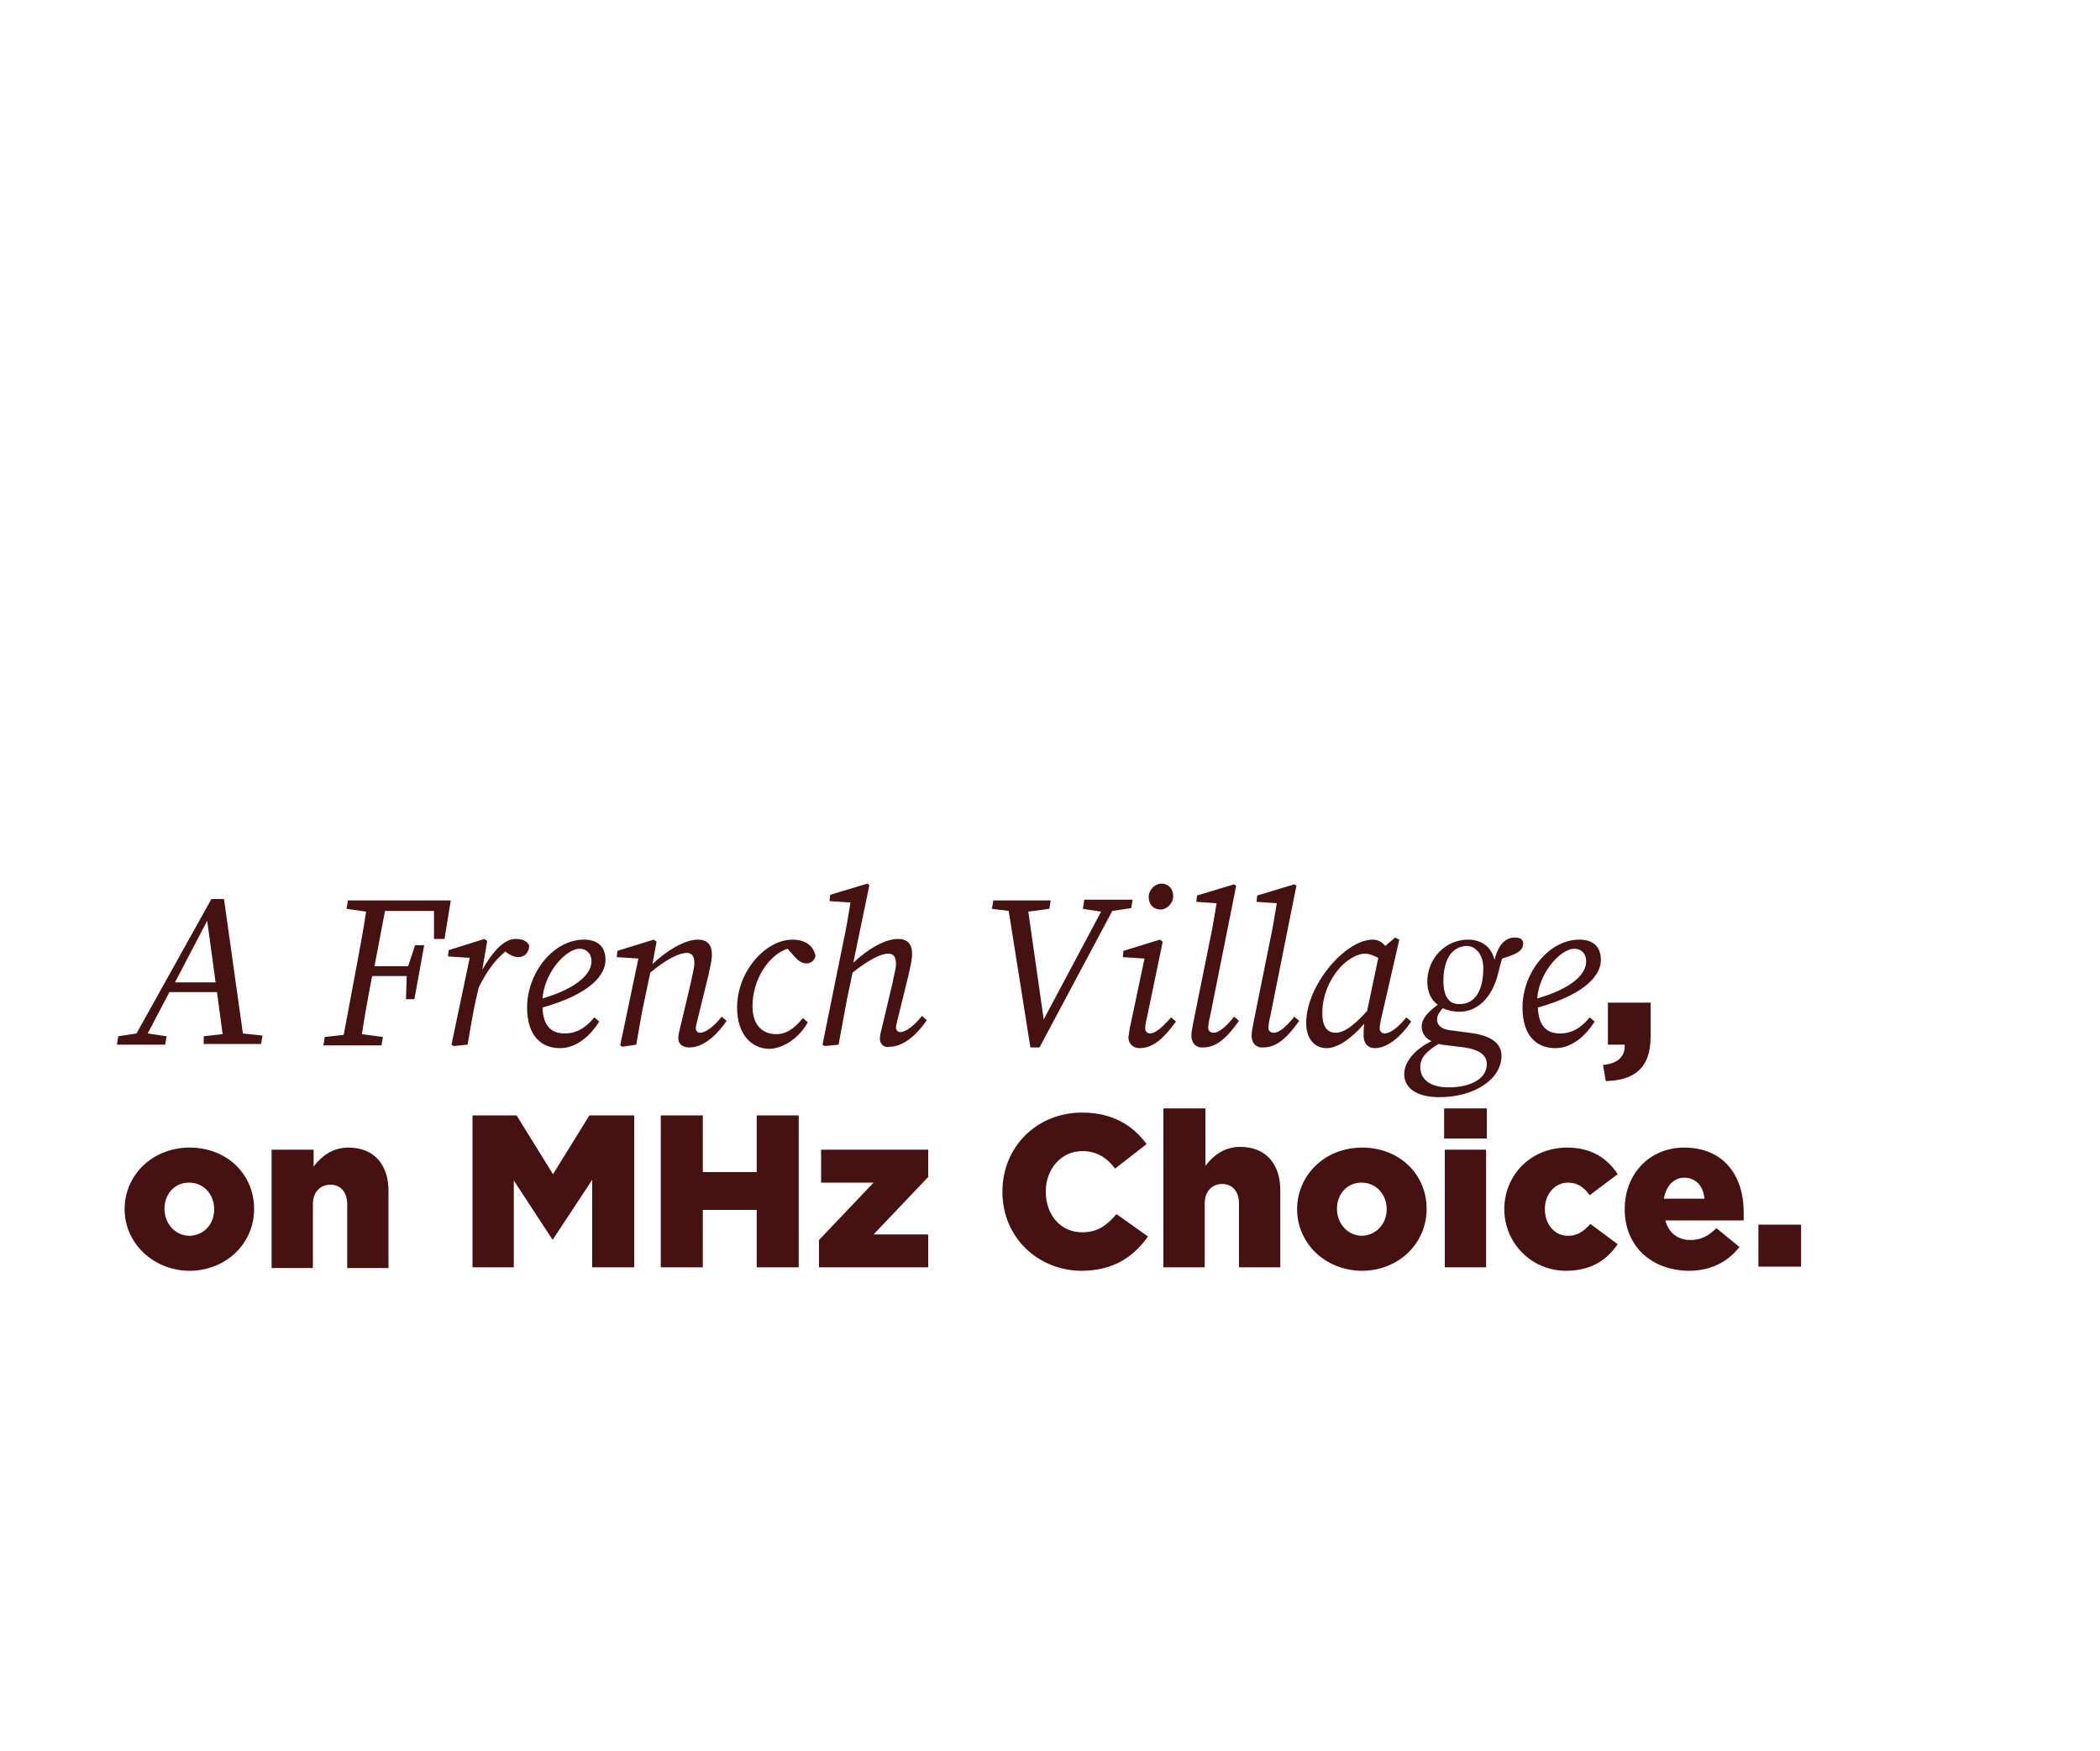
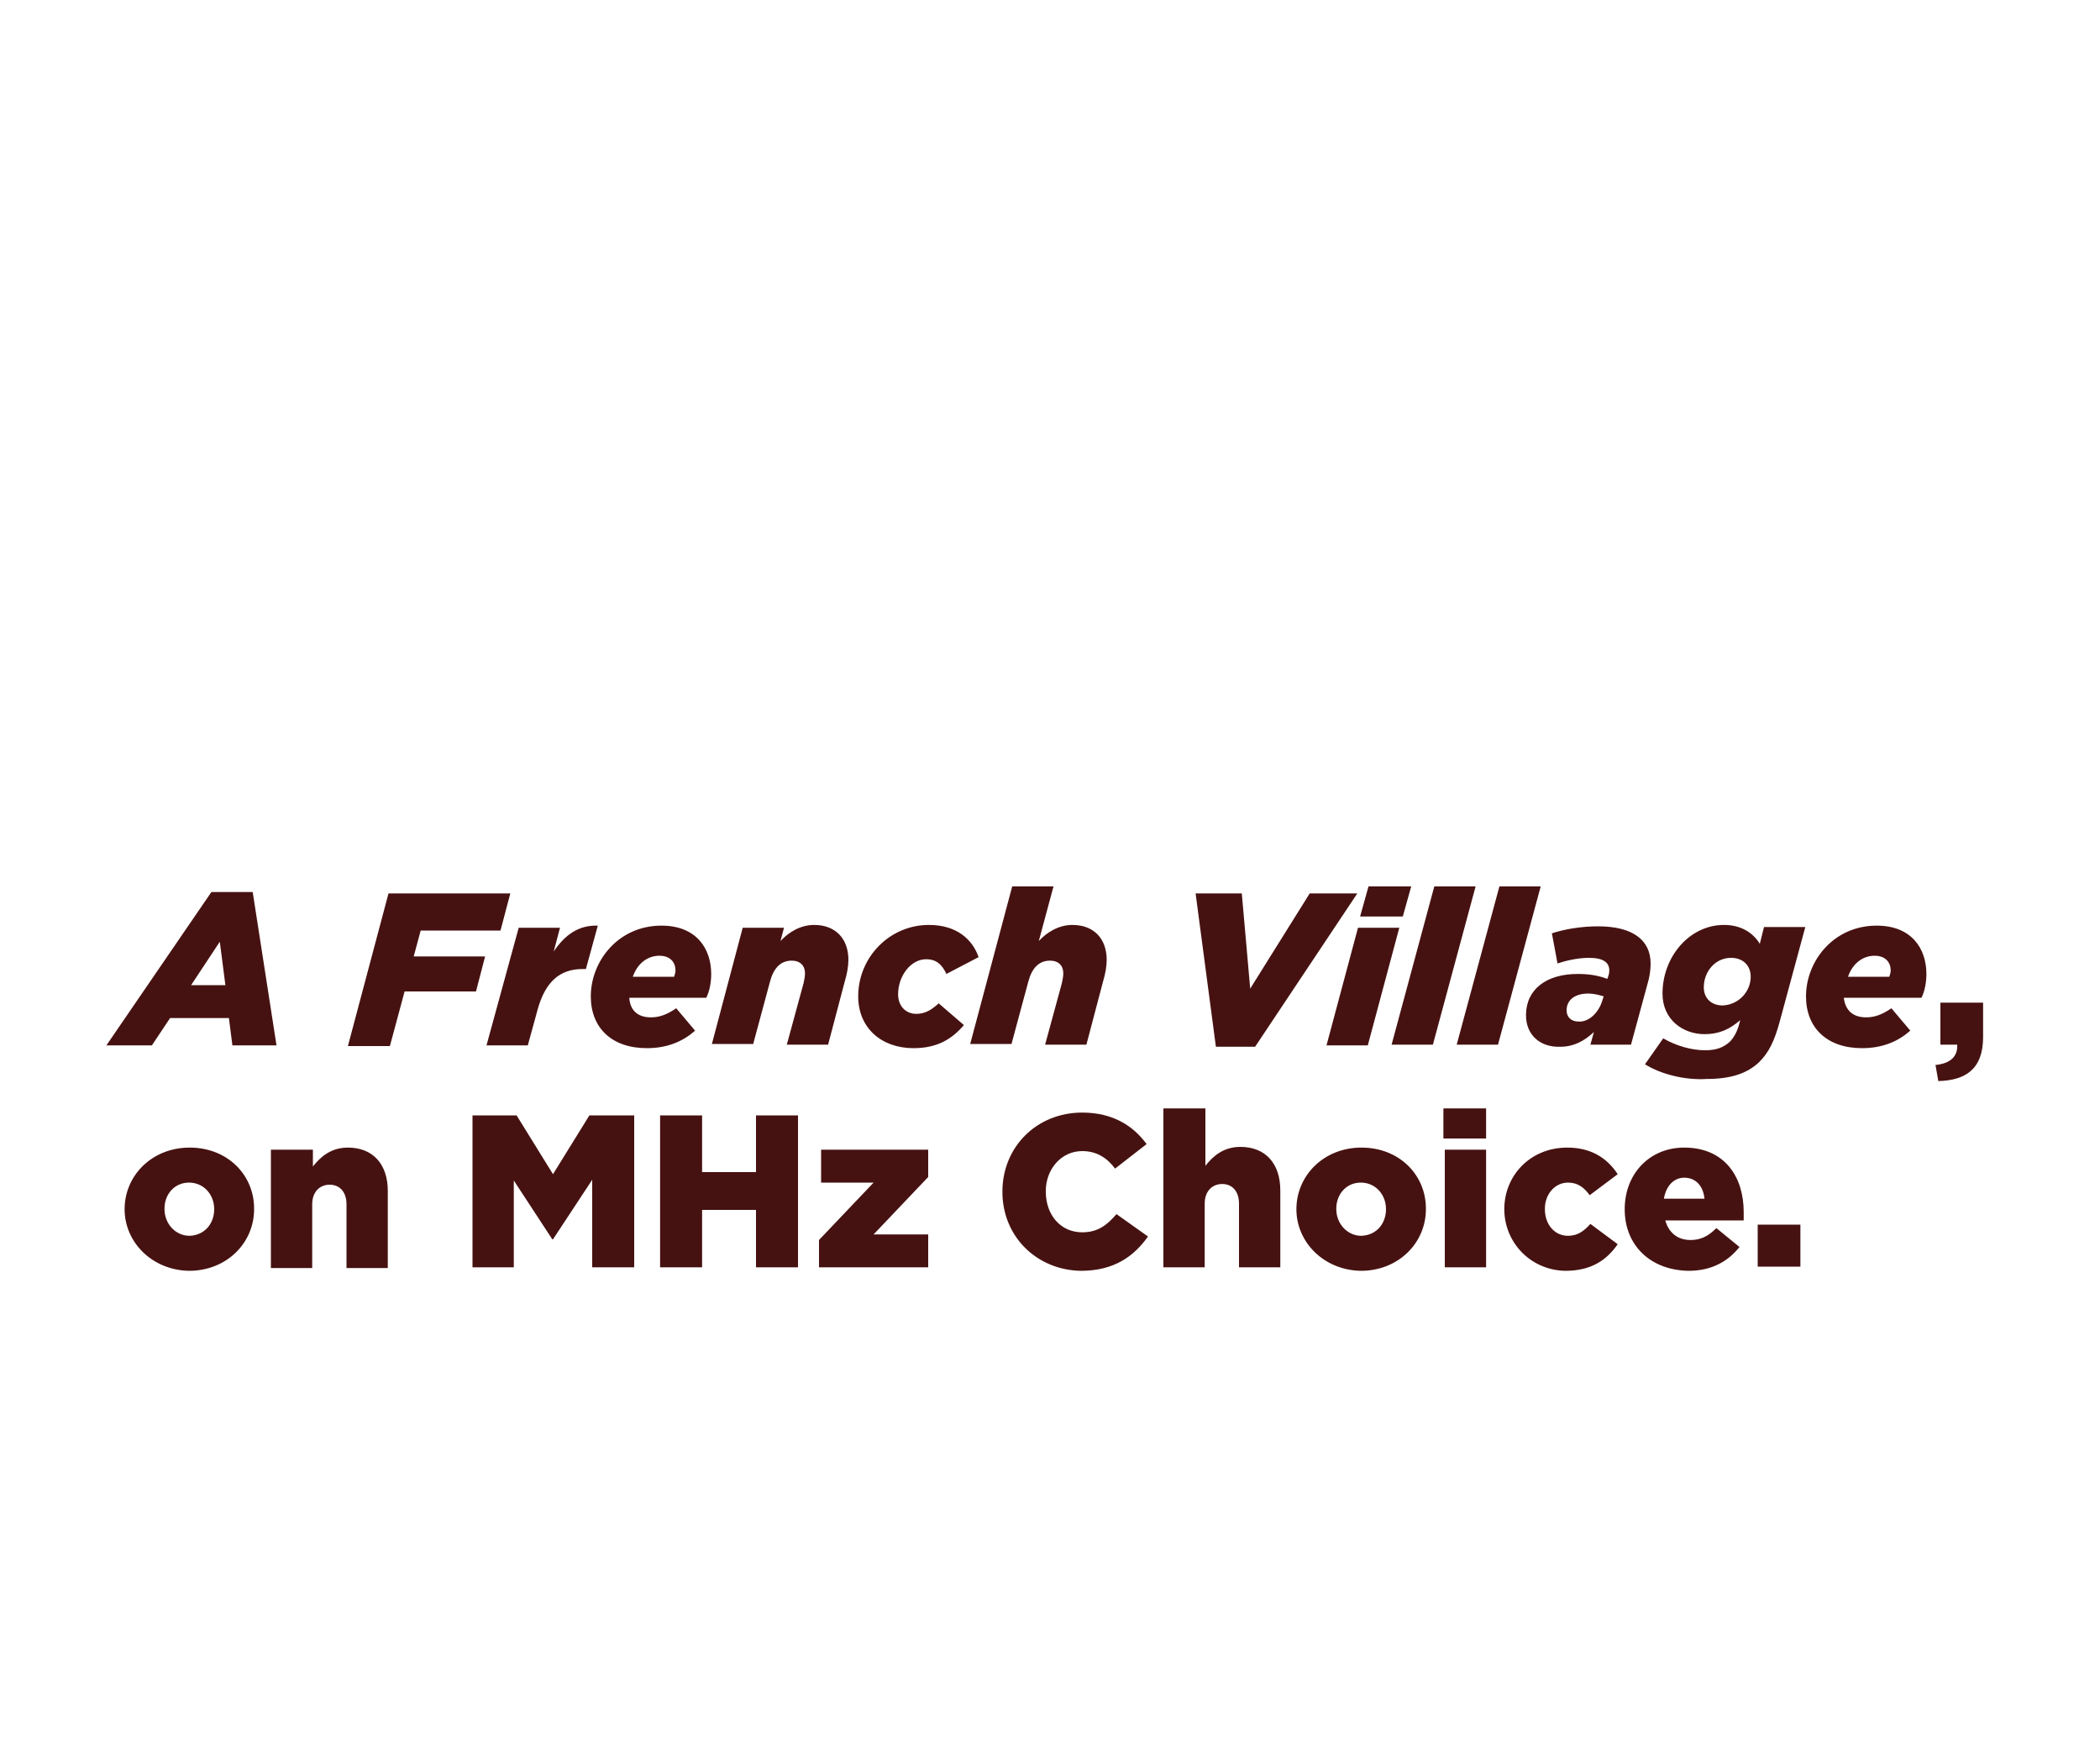
<svg xmlns="http://www.w3.org/2000/svg" id="Layer_1" viewBox="0 0 300 250">
  <style>.st0{fill:#461211}</style>
-   <path class="st0" d="M29.1 148l2.7-.3-.8-6h-6.8l-3.1 5.9 2.7.4-.2 1.2h-6.9l.2-1.2 2.6-.4 10.7-19.2H32l2.7 19.2 2.8.3-.2 1.2h-8.2V148zm-4.1-7.7h5.8l-1.2-8.8-4.6 8.8zm33.1-.9h-4.9l-.1.3c-.5 2.7-1 5.3-1.4 8l3 .4-.2 1.2h-8.3l.2-1.2 2.7-.3 1.8-9.6c.5-2.7 1-5.3 1.4-8l-2.8-.4.2-1.2h14.7l-.9 5.5H62v-4h-7l-1.5 7.9h4.8l1-3h1.3l-1.4 7.7H58l.1-3.3zm9-2.6l-3.1-.2.1-.9 5.1-1.6.4.3-.7 4.1c1.3-2.3 3-4.4 4.7-4.4.9 0 1.6.2 2 .9 0 1-.6 1.7-1.6 1.7-.5 0-1.2-.3-1.8-.8-1.5 1.2-2.7 2.9-3.8 5.1l-.4 1.7c-.5 2.2-.8 4.3-1.2 6.5l-2 .2-.3-.2 2.6-12.4zm8.2 7.1c0-5 3.8-9.7 8.1-9.7 2 0 3.1 1 3.1 2.9 0 2-1.9 4.8-9 6.8.1 2.7 1.3 3.7 3.2 3.7 2 0 3.3-1.2 4.2-2.3l.7.6c-1.3 2.1-3.3 3.8-5.6 3.8-2.7 0-4.7-1.8-4.7-5.8zm9.2-6.6c0-1.1-.7-1.8-1.7-1.8-1.9 0-5 3.3-5.3 7.1 5.1-1.5 7-3.6 7-5.3zm4.4 12.2l-.3-.2 2.6-12.4-3.1-.2.1-.9 5.2-1.6.4.3-.6 3.2c2-1.9 4.6-3.5 6.5-3.5 1.3 0 2 .7 2 2.1 0 1-.3 2-.5 3l-1.4 5.7c-.2.9-.4 1.5-.4 1.8 0 .4.2.7.6.7.8 0 2-.9 3.1-2.3l.7.6c-1.2 1.8-3.2 3.8-5.3 3.8-1 0-1.6-.5-1.6-1.3 0-.7.2-1.2.5-2.5l1.3-5.5c.2-1.1.5-2.1.5-2.7 0-1.1-.4-1.5-1.1-1.5-1.1 0-2.9.9-5.2 2.8l-.8 3.8c-.5 2.2-.8 4.3-1.2 6.5l-2 .3zm16.4-5.6c0-5.2 4.1-9.7 7.9-9.7 1.9 0 3 .9 3.3 2.3-.1.7-.7 1.1-1.3 1.1-.7 0-1.3-.5-1.8-1.1l-.9-1c-2.7.9-5 4.4-5 8.2 0 2.7 1.4 4 3.4 4 1.7 0 2.9-1.2 3.8-2.3l.7.6c-1.2 2.2-3.5 3.8-5.6 3.8-2.5-.1-4.5-2.1-4.5-5.9zm20.4 4.5c0-.7.2-1.2.5-2.5l1.3-5.5c.2-1.1.5-2.1.5-2.7 0-1.1-.4-1.5-1.1-1.5-1.1 0-2.8.9-5.1 2.7l-.8 3.8c-.4 2.2-.8 4.3-1.2 6.5l-2 .2-.3-.2 3-14.8c.4-1.8.7-3.7 1-5.5l-3-.2.1-.9 5.3-1.6.3.2-2.3 11.1c2-1.9 4.5-3.4 6.4-3.4 1.3 0 2 .7 2 2.1 0 1-.3 2-.5 3l-1.4 5.7c-.2.9-.4 1.5-.4 1.8 0 .4.2.7.6.7.8 0 2-.9 3.1-2.3l.7.6c-1.2 1.8-3.2 3.8-5.3 3.8-.8.2-1.4-.4-1.4-1.1zm29.2-19.9h6.9l-.2 1.2-2.7.4-10.4 19.5h-1.3l-3.1-19.5-2.4-.3.2-1.2h8.2l-.2 1.2-3 .4 2.2 15.4 8.2-15.4-2.6-.4.2-1.3zm6.7 17.4l1.9-9-3.1-.2.1-.9 5.2-1.6.4.3-2.2 10.6c-.2.8-.3 1.4-.3 1.8 0 .4.3.7.7.7.7 0 1.7-.8 3-2.3l.7.6c-1.4 1.9-3 3.8-5.2 3.8-.8 0-1.6-.5-1.6-1.6.1-.4.1-1 .4-2.2zm2.5-17.8c0-1 .9-1.9 1.8-1.9 1 0 1.7.7 1.7 1.8 0 1-.9 1.9-1.8 1.9-1 0-1.7-.7-1.7-1.8zm6.1 19.8c0-.4.1-1 .3-2l2.3-11.4c.4-1.8.7-3.7 1-5.5l-2.9-.2.1-.9 5.3-1.6.3.2-3.7 18.5c-.2.8-.3 1.5-.3 1.8 0 .5.4.7.8.7.7 0 1.7-.8 2.9-2.3l.7.6c-1.3 1.8-2.9 3.8-5.1 3.8-.9.1-1.7-.5-1.7-1.7zm8.6 0c0-.4.1-1 .3-2l2.3-11.4c.4-1.8.7-3.7 1-5.5l-2.9-.2.1-.9 5.3-1.6.3.2-3.7 18.5c-.2.8-.3 1.5-.3 1.8 0 .5.4.7.8.7.7 0 1.7-.8 2.9-2.3l.7.6c-1.3 1.8-2.9 3.8-5.1 3.8-.9.1-1.7-.5-1.7-1.7zm16 0c0-.6 0-1.1.1-1.7-1.8 2.1-3.8 3.5-5.4 3.5-1.5 0-2.9-1.1-2.9-3.6 0-5.4 5.6-11.9 9.5-11.9.7 0 1.3.3 1.8.9l1.4-1.2.6.3-2.5 10.9c-.2.8-.3 1.4-.3 1.8 0 .4.3.7.7.7.8 0 2-.9 3.1-2.3l.7.6c-1.2 1.8-3.2 3.8-5.2 3.8-.9 0-1.6-.6-1.6-1.8zm2.1-11.1c-.6-.3-1.3-.6-1.9-.6-1 0-2.3.7-3.4 1.8-1.5 1.6-2.7 4-2.7 6.7 0 1.9.7 2.8 1.9 2.8 1.1 0 2.4-.8 4.5-3.1l1.6-7.6zm12.8-2.6c2 0 3.4 1.1 3.8 2.9.6-2.4 1.7-3.2 2.9-3.2.4 0 .7.1.9.2.2.2.3.4.3.6 0 1.2-1.1 1.6-3 2.2-.2.5-.3 1.1-.5 1.8-.9 4-3.2 5.8-5.6 5.8-.9 0-1.7-.2-2.4-.5-.7.8-.8 1.2-.8 1.7s.4 1.2 1.6 1.4l3 .4c3.3.4 4.6 1.6 4.6 3.3 0 3.3-3.8 5.9-8.9 5.9-2.9 0-5-1.1-5-3.3 0-1.9 1.8-3.7 3.9-4.7-1.1-.5-1.4-1.4-1.4-2.1 0-1.1.9-2.1 2.3-3.1-1-.7-1.5-1.9-1.5-3.3 0-3.3 2.6-6 5.8-6zm-6.8 18.2c0 1.8 1.5 2.9 4 2.9 3.3 0 5.5-1.3 5.5-3.3 0-1.1-.7-2.2-4-2.5l-2.4-.3-.5-.1c-1.8 1.1-2.6 2-2.6 3.3zm9-14.1c0-2-1.1-3.2-2.4-3.2-2.2.1-3.3 2.1-3.3 5 0 2.2.8 3.4 2.4 3.3 2 0 3.3-1.8 3.3-5.1zm5.6 5.6c0-5 3.8-9.7 8.1-9.7 2 0 3.1 1 3.1 2.9 0 2-1.9 4.8-9 6.8.1 2.7 1.3 3.7 3.2 3.7 2 0 3.3-1.2 4.2-2.3l.7.6c-1.3 2.1-3.3 3.8-5.6 3.8-2.7 0-4.7-1.8-4.7-5.8zm9.1-6.6c0-1.1-.7-1.8-1.7-1.8-1.9 0-5 3.3-5.3 7.1 5.2-1.5 7-3.6 7-5.3zM229 152.1c2.1-.2 3.2-1.2 3.1-2.9h-2.4v-6h6.1v4.9c0 4.6-2.5 6.2-6.4 6.3l-.4-2.3zM17.8 172.7c0-4.8 3.9-8.8 9.3-8.8s9.2 3.9 9.2 8.7v.1c0 4.8-3.9 8.8-9.3 8.8-5.3-.1-9.2-4.1-9.2-8.8zm12.8 0c0-2.1-1.5-3.8-3.6-3.8s-3.5 1.7-3.5 3.7v.1c0 2 1.5 3.8 3.6 3.8 2.2-.1 3.5-1.8 3.5-3.8zM38.9 164.2h5.9v2.4c1.1-1.4 2.6-2.7 5-2.7 3.6 0 5.7 2.4 5.7 6.2v11h-5.9V172c0-1.8-1-2.8-2.4-2.8s-2.5 1-2.5 2.8v9.1h-5.9v-16.9zM67.4 159.3h6.4l5.2 8.4 5.2-8.4h6.4V181h-6v-12.5L79 177h-.1l-5.5-8.4V181h-5.9v-21.7zM94.4 159.3h6v8.1h7.7v-8.1h6V181h-6v-8.2h-7.7v8.2h-6v-21.7zM117 177.1l7.8-8.2h-7.5v-4.7h15.3v3.9l-7.8 8.2h7.8v4.7H117v-3.9zM143.2 170.2c0-6.4 4.9-11.3 11.4-11.3 4.4 0 7.3 1.9 9.2 4.5l-4.5 3.5c-1.2-1.6-2.7-2.5-4.7-2.5-3 0-5.2 2.6-5.2 5.7v.1c0 3.3 2.1 5.8 5.2 5.8 2.3 0 3.6-1.1 4.9-2.6l4.5 3.2c-2 2.8-4.8 4.9-9.6 4.9-6.2-.1-11.2-4.8-11.2-11.3zM166.3 158.3h5.9v8.2c1.1-1.4 2.6-2.7 5-2.7 3.6 0 5.7 2.4 5.7 6.2v11H177v-9.1c0-1.8-1-2.8-2.4-2.8s-2.5 1-2.5 2.8v9.1h-5.9v-22.7zM185.3 172.7c0-4.8 3.9-8.8 9.3-8.8s9.2 3.9 9.2 8.7v.1c0 4.8-3.9 8.8-9.3 8.8-5.4-.1-9.2-4.1-9.2-8.8zm12.8 0c0-2.1-1.5-3.8-3.6-3.8s-3.5 1.7-3.5 3.7v.1c0 2 1.5 3.8 3.6 3.8 2.1-.1 3.5-1.8 3.5-3.8zM206.3 158.3h6.1v4.3h-6.1v-4.3zm.1 5.9h5.9V181h-5.9v-16.8zM214.9 172.7c0-4.8 3.7-8.8 9-8.8 3.4 0 5.7 1.5 7.2 3.8l-4 3c-.8-1.1-1.7-1.8-3.1-1.8-1.9 0-3.3 1.7-3.3 3.7v.1c0 2.2 1.4 3.8 3.3 3.8 1.4 0 2.3-.7 3.2-1.7l3.9 2.9c-1.6 2.3-3.8 3.8-7.5 3.8-5-.1-8.7-4.1-8.7-8.8zM232.1 172.7c0-5 3.5-8.8 8.5-8.8 5.8 0 8.5 4.2 8.5 9.2v1.2h-11.2c.5 1.8 1.8 2.8 3.6 2.8 1.4 0 2.5-.5 3.7-1.7l3.3 2.7c-1.6 2-3.9 3.4-7.3 3.4-5.4-.1-9.1-3.6-9.1-8.8zm11.4-1.5c-.2-1.9-1.3-3-2.9-3-1.5 0-2.6 1.2-2.9 3h5.8zM251.2 174.9h6.1v6h-6.1v-6z" />
+   <path class="st0" d="M30.2 127.4h5.9l3.4 21.9h-6.3l-.5-3.9h-8.4l-2.6 3.9h-6.5l15-21.9zm2 13.3l-.8-6.2-4.1 6.2h4.9zM55.5 127.6h17.4l-1.4 5.3H60.1l-1 3.7h10.2l-1.3 5H57.8l-2.1 7.8h-6l5.8-21.8zM74.1 132.5H80l-.9 3.4c1.6-2.4 3.6-3.8 6.3-3.7l-1.7 6.2h-.5c-3.2 0-5.3 1.8-6.4 5.8l-1.4 5.1h-5.9l4.6-16.8zM93 145.3c1.2 0 2.3-.4 3.6-1.3l2.7 3.2c-1.7 1.5-3.9 2.5-6.9 2.5-5 0-8-2.9-8-7.4 0-5 3.9-10.1 10.1-10.1 5 0 7.1 3.3 7.1 6.9 0 1.1-.2 2.4-.7 3.4h-11c.1 1.7 1.1 2.8 3.1 2.8zm3.3-5.8c.1-.3.2-.6.2-.9 0-1.1-.7-2.1-2.3-2.1-1.6 0-3.1 1-3.8 3h5.9zM106.1 132.5h5.9l-.5 1.9c1.1-1.2 2.8-2.3 4.8-2.3 3 0 4.9 1.9 4.9 5 0 .9-.2 2-.5 3l-2.4 9.1h-5.9l2.4-8.8c.1-.4.2-1 .2-1.4 0-1.1-.7-1.8-1.9-1.8-1.6 0-2.6 1.1-3.1 3l-2.4 8.9h-5.9l4.4-16.6zM122.6 142.3c0-5.6 4.5-10.2 10.1-10.2 3.9 0 6.2 2 7.1 4.6l-4.6 2.4c-.6-1.3-1.4-2.1-2.9-2.1-2.2 0-4 2.4-4 5 0 1.7 1.1 2.8 2.6 2.8 1.2 0 2.1-.5 3.2-1.5l3.6 3.1c-1.7 2-3.8 3.3-7.2 3.3-4.6 0-7.9-2.9-7.9-7.4zM144.6 126.6h5.9l-2.1 7.8c1.1-1.2 2.8-2.3 4.8-2.3 3 0 4.9 1.9 4.9 5 0 .9-.2 2-.5 3l-2.4 9.1h-5.9l2.4-8.8c.1-.4.2-1 .2-1.4 0-1.1-.7-1.8-1.9-1.8-1.6 0-2.6 1.1-3.1 3l-2.4 8.9h-5.9l6-22.5zM170.8 127.6h6.6l1.2 13.6 8.5-13.6h6.8l-14.6 21.9h-5.6l-2.9-21.9zM194 132.5h5.9l-4.5 16.8h-5.9l4.5-16.8zm1.5-5.9h6.1l-1.2 4.3h-6.1l1.2-4.3zM204.9 126.6h5.9l-6.1 22.6h-5.9l6.1-22.6zM214.2 126.6h5.9l-6.1 22.6h-5.9l6.1-22.6zM218 145c0-3.7 2.9-5.9 7.4-5.9 1.5 0 2.9.2 4.2.7l.1-.2c.1-.3.2-.6.2-1 0-1.1-.8-1.8-2.9-1.8-1.6 0-3.3.4-4.5.8l-.8-4.3c1.8-.6 4.2-1 6.6-1 5 0 7.5 2 7.5 5.3 0 .8-.1 1.6-.3 2.4l-2.5 9.2h-5.8l.5-1.8c-1.4 1.3-2.9 2.1-4.8 2.1-2.9.1-4.9-1.7-4.9-4.5zm10.9-2.1l.2-.6c-.7-.2-1.4-.4-2.2-.4-1.9 0-3.1.9-3.1 2.4 0 1 .7 1.6 1.7 1.6 1.5.1 2.9-1.3 3.4-3zM235 152l2.6-3.7c1.9 1.1 4.1 1.7 6 1.7 1.6 0 2.6-.4 3.5-1.2.6-.6 1.1-1.5 1.4-2.7l.1-.4c-1.5 1.3-3 2-5.1 2-3 0-6-2-6-5.8 0-5.2 3.8-9.8 8.8-9.8 2.5 0 4.2 1.2 5.1 2.7l.6-2.4h5.9l-3.6 13.3c-.8 3-1.6 4.6-3 6-1.7 1.6-4 2.4-7.5 2.4-3.1.2-6.6-.7-8.8-2.1zm15.1-12.5c0-1.6-1.1-2.7-2.8-2.7-2.3 0-3.9 2-3.9 4.2 0 1.6 1.1 2.6 2.7 2.6 2.3-.1 4-2 4-4.1zM266.6 145.3c1.2 0 2.3-.4 3.6-1.3l2.7 3.2c-1.7 1.5-3.9 2.5-6.9 2.5-5 0-8-2.9-8-7.4 0-5 3.9-10.1 10.1-10.1 5 0 7.1 3.3 7.1 6.9 0 1.1-.2 2.4-.7 3.4h-11.1c.2 1.7 1.2 2.8 3.2 2.8zm3.3-5.8c.1-.3.2-.6.2-.9 0-1.1-.7-2.1-2.3-2.1-1.6 0-3.1 1-3.8 3h5.9z" />
+   <g>
+     <path class="st0" d="M276.5 152.1c2.1-.2 3.2-1.2 3.1-2.9h-2.4v-6h6.1v4.9c0 4.6-2.5 6.2-6.4 6.3l-.4-2.3z" />
+   </g>
+   <g>
+     <path class="st0" d="M17.8 172.7c0-4.8 3.9-8.8 9.3-8.8s9.2 3.9 9.2 8.7v.1c0 4.8-3.9 8.8-9.3 8.8-5.3-.1-9.2-4.1-9.2-8.8zm12.8 0c0-2.1-1.5-3.8-3.6-3.8s-3.5 1.7-3.5 3.7v.1c0 2 1.5 3.8 3.6 3.8 2.2-.1 3.5-1.8 3.5-3.8zM38.8 164.2h5.9v2.4c1.1-1.4 2.6-2.7 5-2.7 3.6 0 5.7 2.4 5.7 6.2v11h-5.9V172c0-1.8-1-2.8-2.4-2.8s-2.5 1-2.5 2.8v9.1h-5.9v-16.9zM67.4 159.3h6.4l5.2 8.4 5.2-8.4h6.4V181h-6v-12.5L79 177h-.1l-5.5-8.4V181h-5.9v-21.7zM94.3 159.3h6v8.1h7.7v-8.1h6V181h-6v-8.2h-7.7v8.2h-6v-21.7zM117 177.1l7.8-8.2h-7.5v-4.7h15.3v3.9l-7.8 8.2h7.8v4.7H117v-3.9zM143.2 170.2c0-6.4 4.9-11.3 11.4-11.3 4.4 0 7.3 1.9 9.2 4.5l-4.5 3.5c-1.2-1.6-2.7-2.5-4.7-2.5-3 0-5.2 2.6-5.2 5.7v.1c0 3.3 2.1 5.8 5.2 5.8 2.3 0 3.6-1.1 4.9-2.6l4.5 3.2c-2 2.8-4.8 4.9-9.6 4.9-6.2-.1-11.2-4.8-11.2-11.3zM166.3 158.3h5.9v8.2c1.1-1.4 2.6-2.7 5-2.7 3.6 0 5.7 2.4 5.7 6.2v11H177v-9.1c0-1.8-1-2.8-2.4-2.8s-2.5 1-2.5 2.8v9.1h-5.9v-22.7zM185.2 172.7c0-4.8 3.9-8.8 9.3-8.8s9.2 3.9 9.2 8.7v.1c0 4.8-3.9 8.8-9.3 8.8-5.3-.1-9.2-4.1-9.2-8.8zm12.8 0c0-2.1-1.5-3.8-3.6-3.8s-3.5 1.7-3.5 3.7v.1c0 2 1.5 3.8 3.6 3.8 2.2-.1 3.5-1.8 3.5-3.8zM206.2 158.3h6.1v4.3h-6.1v-4.3zm.2 5.9h5.9V181h-5.9v-16.8zM214.9 172.7c0-4.8 3.7-8.8 9-8.8 3.4 0 5.7 1.5 7.2 3.8l-4 3c-.8-1.1-1.7-1.8-3.1-1.8-1.9 0-3.3 1.7-3.3 3.7v.1c0 2.2 1.4 3.8 3.3 3.8 1.4 0 2.3-.7 3.2-1.7l3.9 2.9c-1.6 2.3-3.8 3.8-7.5 3.8-5-.1-8.7-4.1-8.7-8.8zM232.1 172.7c0-5 3.5-8.8 8.5-8.8 5.8 0 8.5 4.2 8.5 9.2v1.2h-11.2c.5 1.8 1.8 2.8 3.6 2.8 1.4 0 2.5-.5 3.7-1.7l3.3 2.7c-1.6 2-3.9 3.4-7.3 3.4-5.4-.1-9.1-3.6-9.1-8.8zm11.4-1.5c-.2-1.9-1.3-3-2.9-3-1.5 0-2.6 1.2-2.9 3h5.8zM251.1 174.9h6.1v6h-6.1v-6z" />
+   </g>
</svg>
